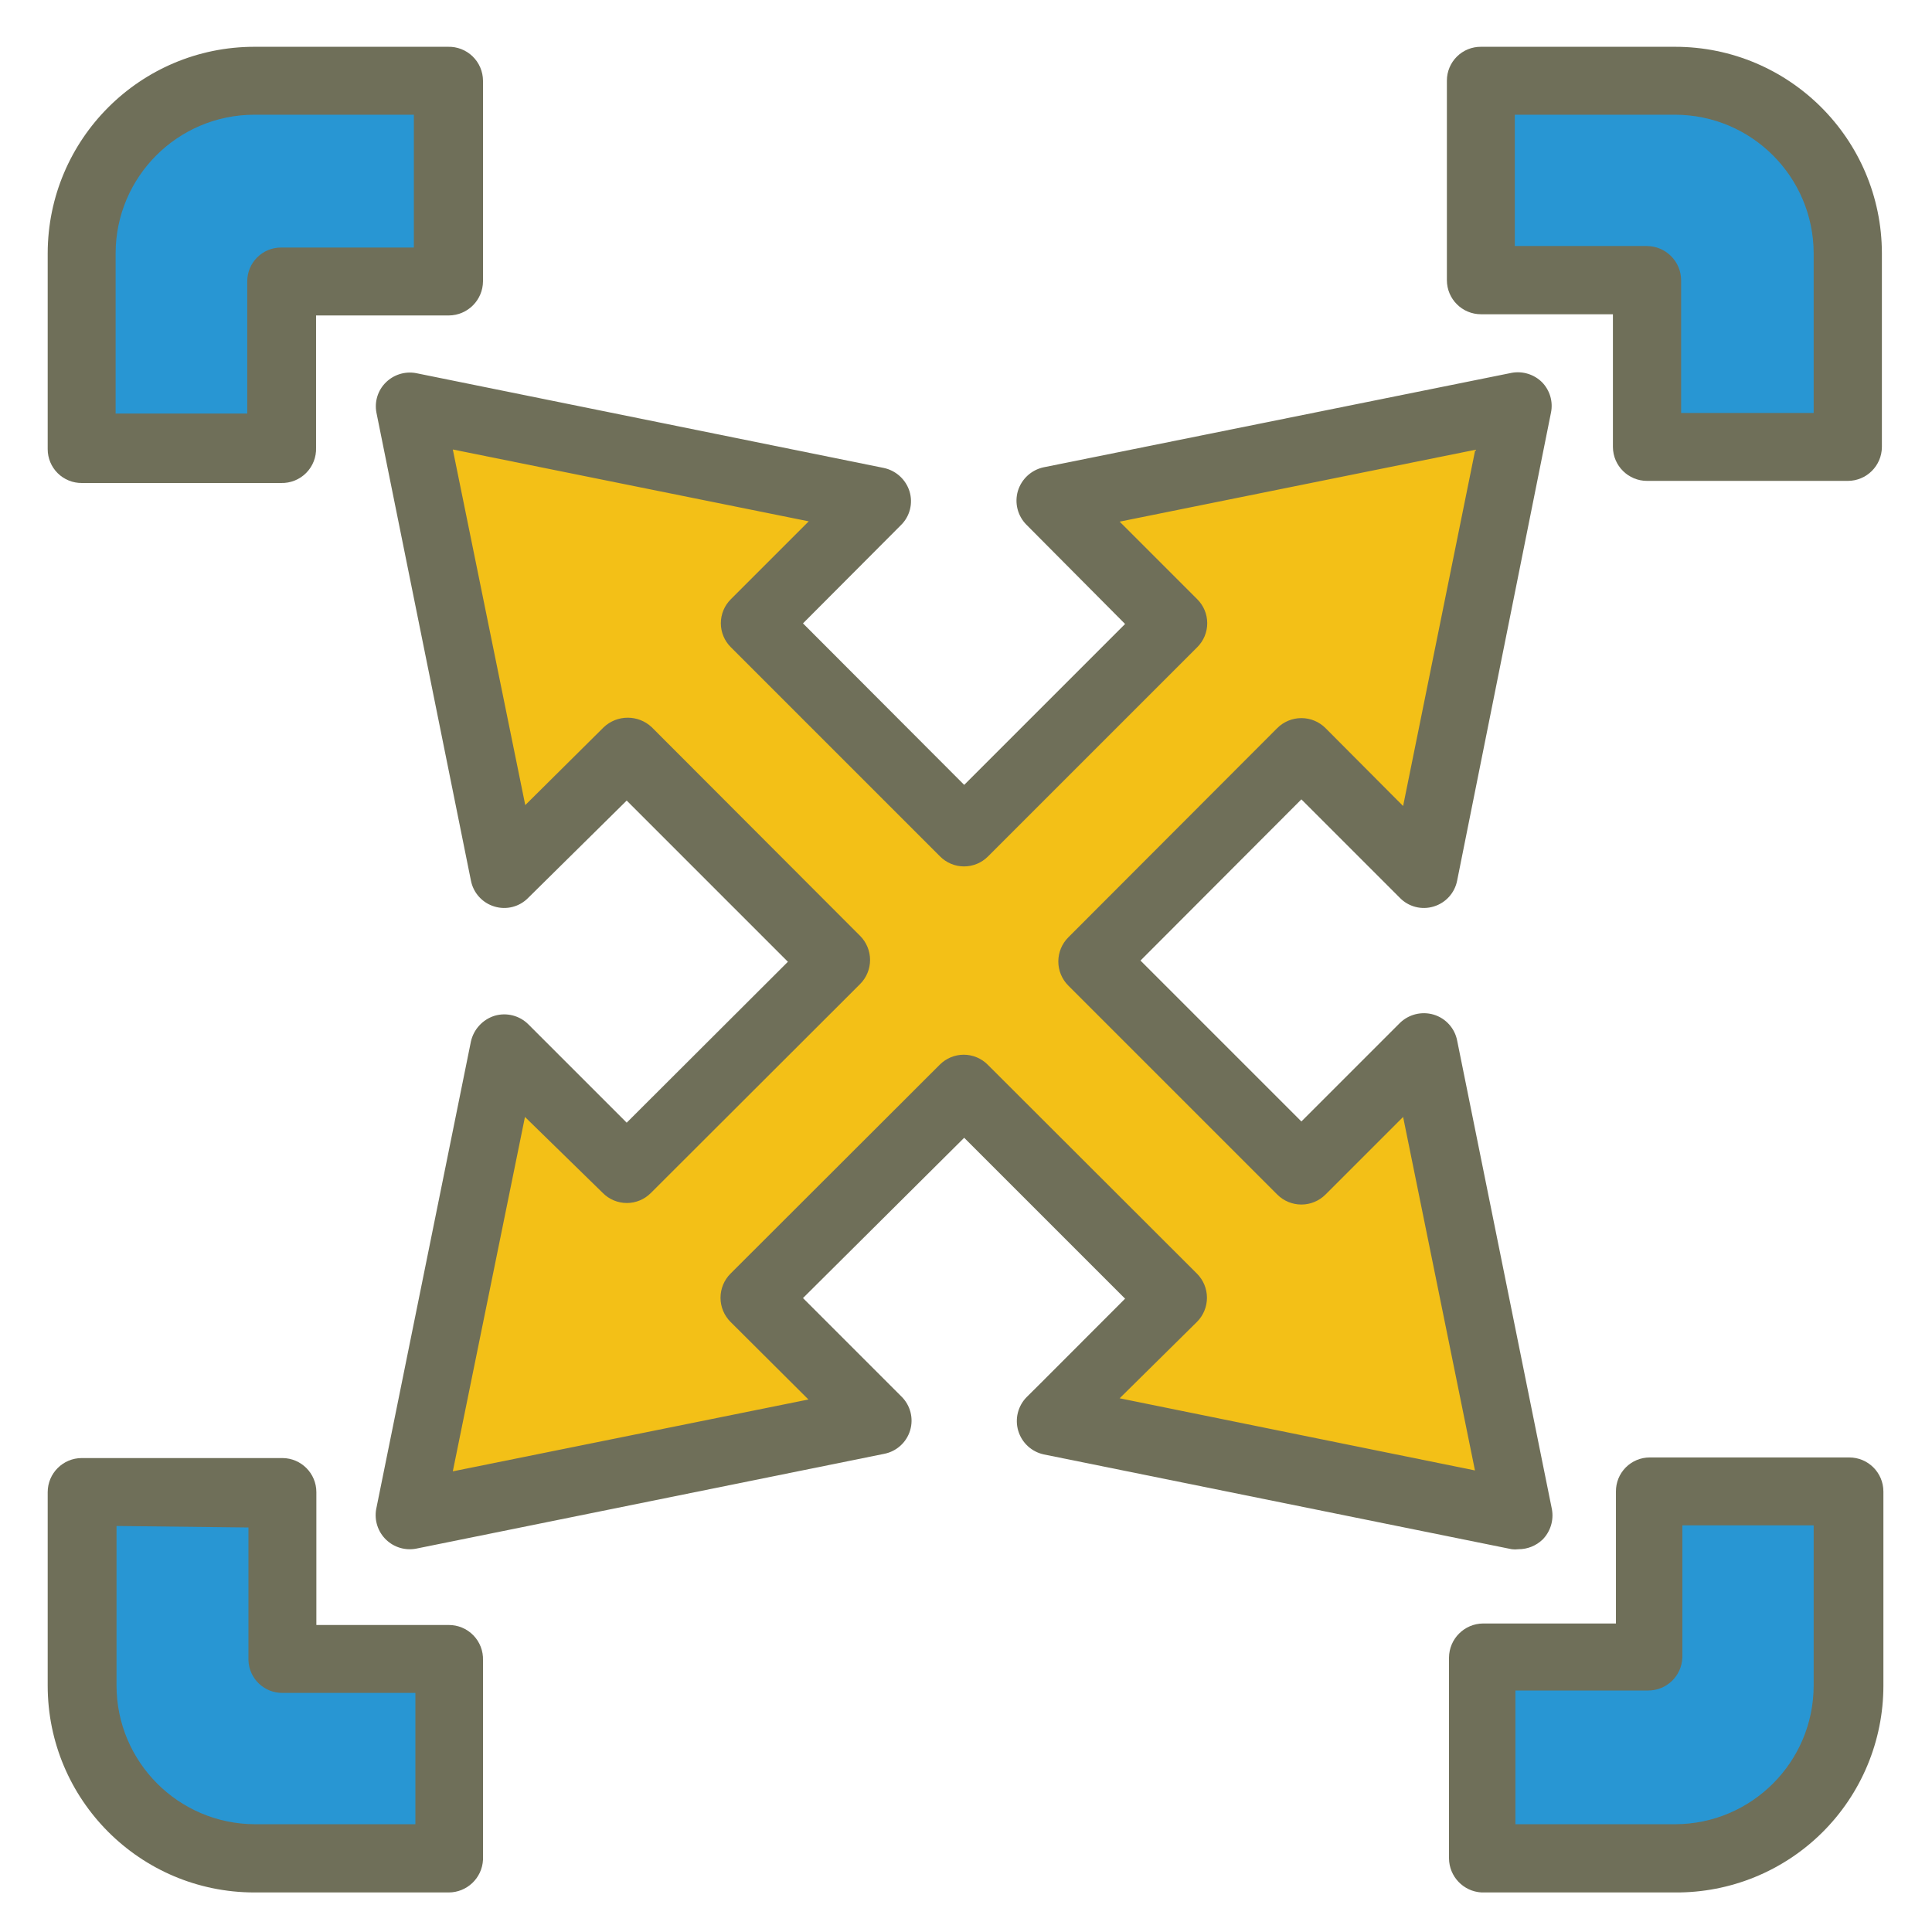
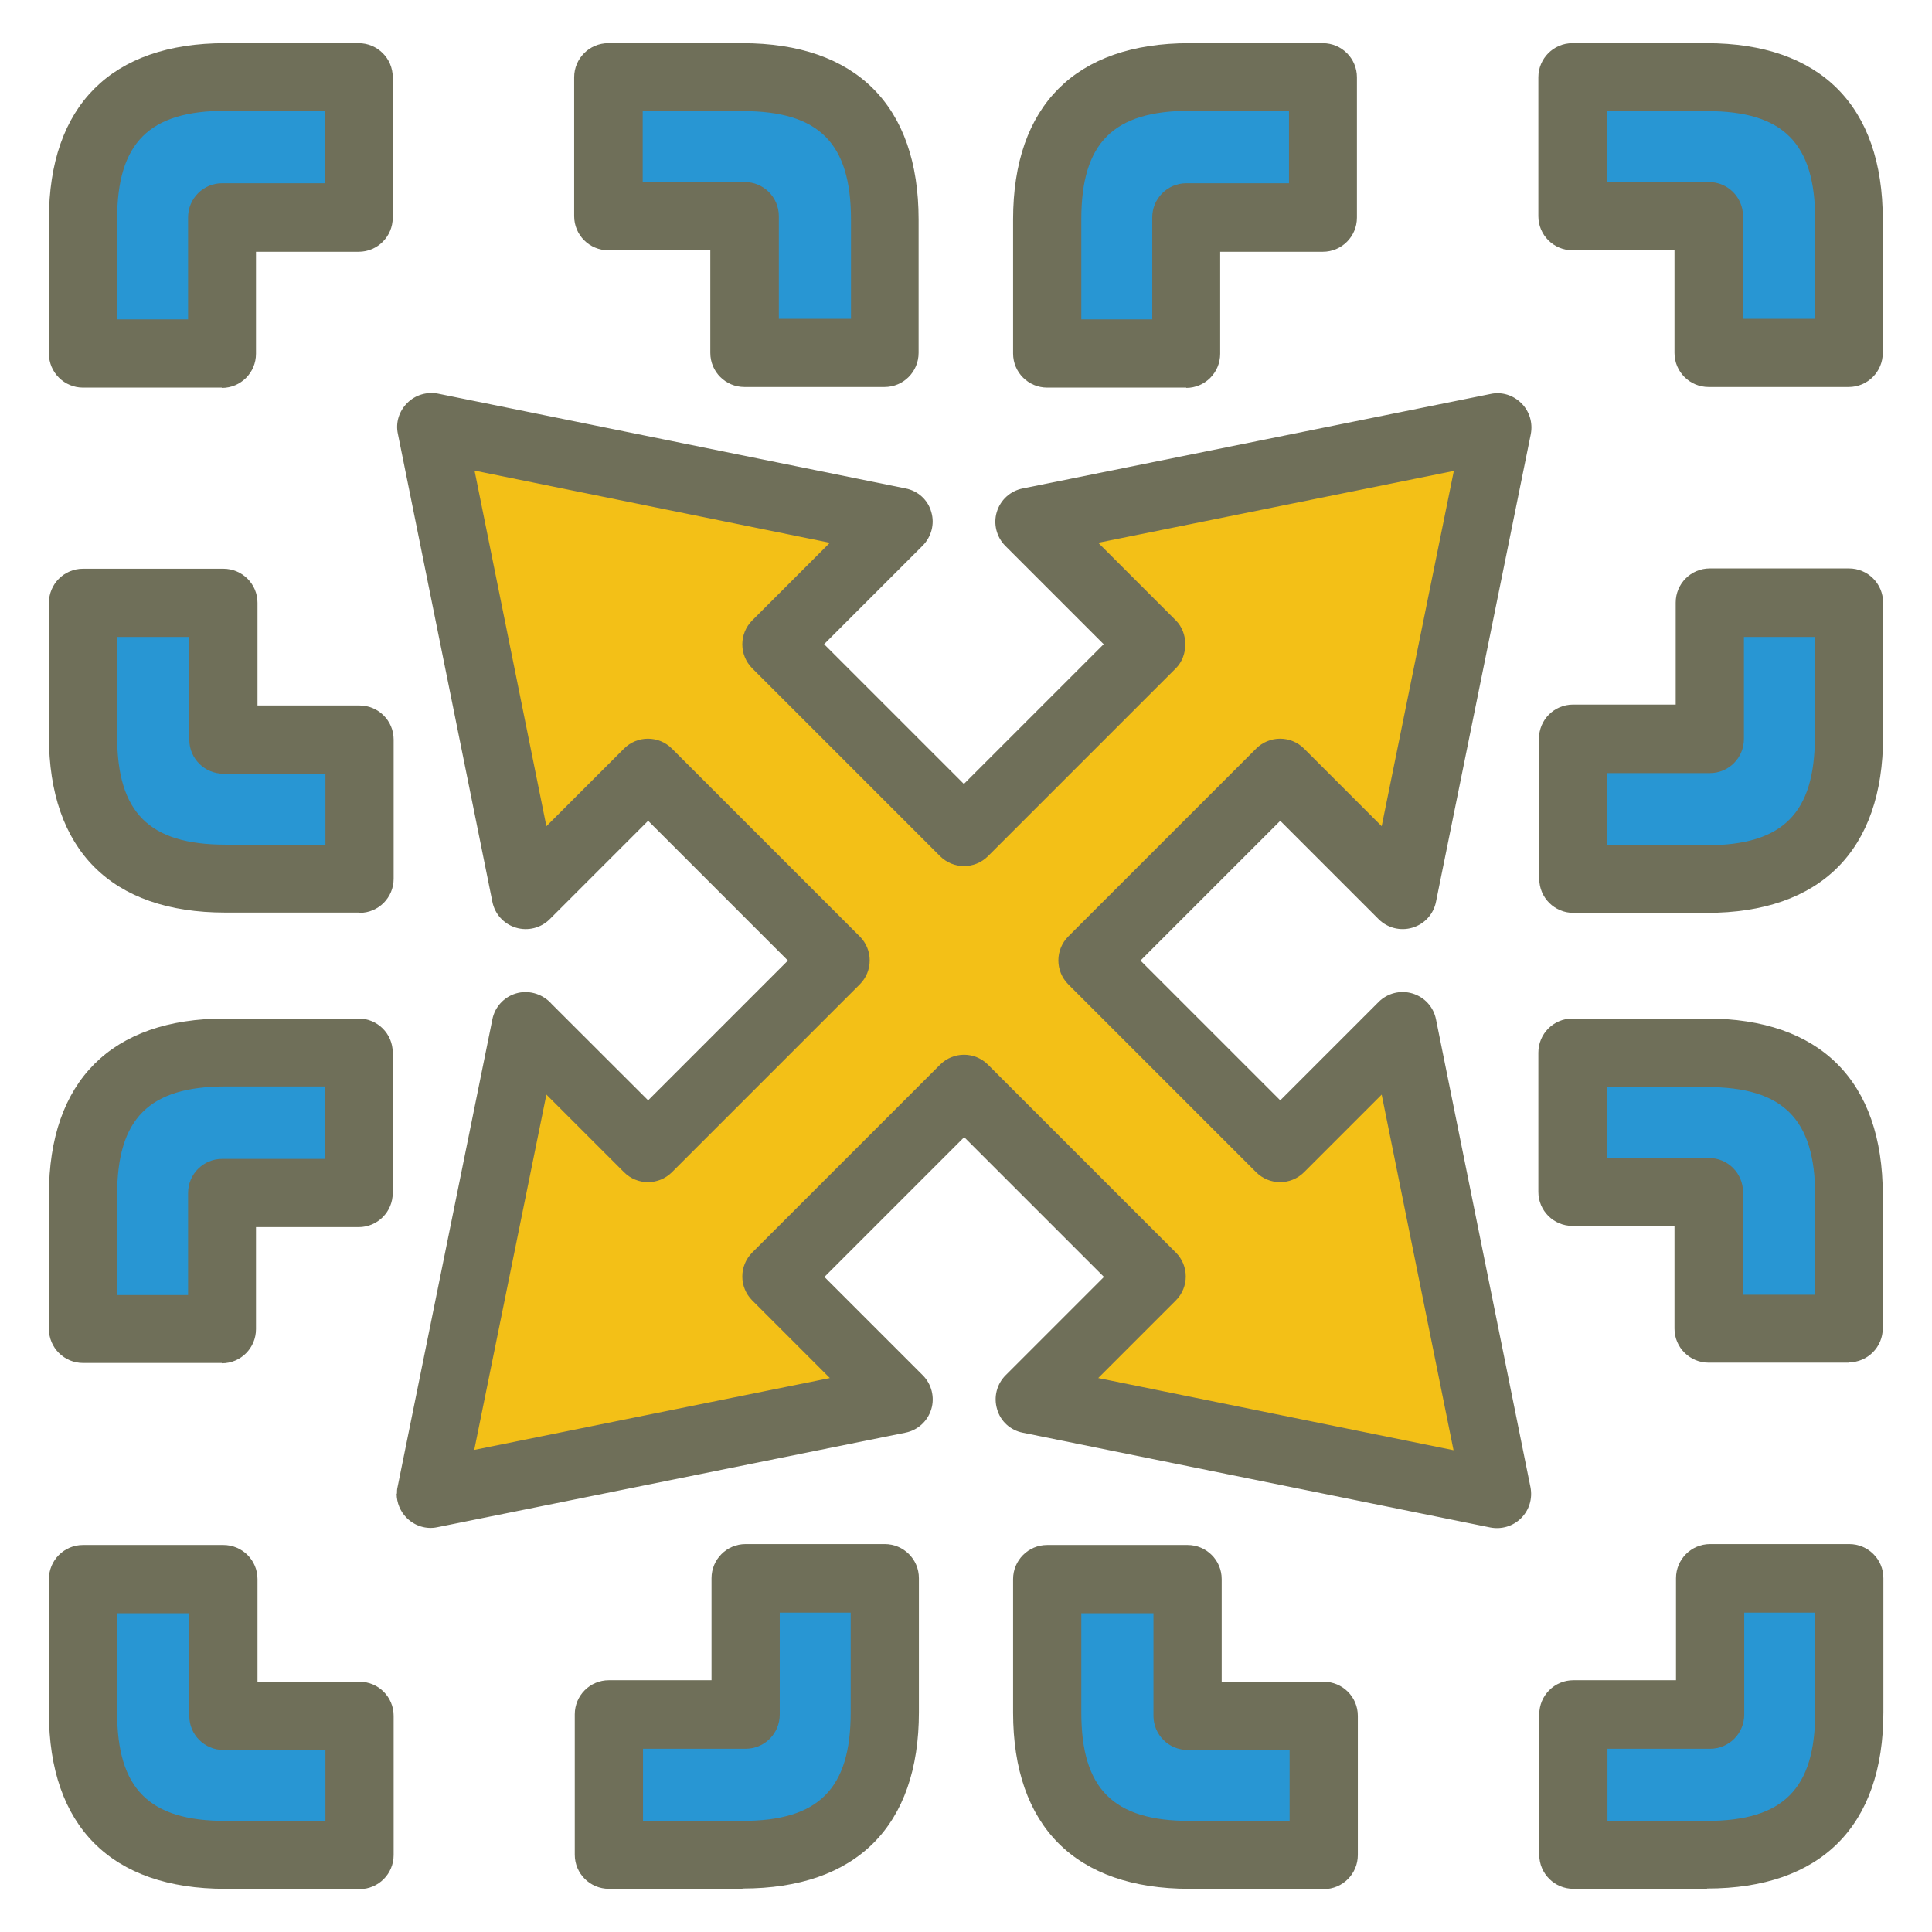
- <svg xmlns="http://www.w3.org/2000/svg" id="Layer_1" data-name="Layer 1" viewBox="0 0 64 64">
-   <path d="M9.31,9.32h5.53V2.67H8.42A5.72,5.72,0,0,0,2.71,8.39v6.44h6.6Z" style="fill:#2896d3" />
-   <path d="M9.31,16H2.71a1.12,1.12,0,0,1-1.13-1.12V8.39A6.85,6.85,0,0,1,8.42,1.55h6.42A1.13,1.13,0,0,1,16,2.67V9.32a1.14,1.14,0,0,1-1.13,1.13h-4.4v4.38A1.13,1.13,0,0,1,9.31,16ZM3.83,13.7H8.19V9.32A1.12,1.12,0,0,1,9.31,8.2h4.4V3.8H8.42A4.6,4.6,0,0,0,3.83,8.39Z" style="fill:#6f6f59" />
-   <path d="M54.56,9.28v5.53h6.65V8.39a5.72,5.72,0,0,0-5.72-5.72H49.06V9.28Z" style="fill:#2896d3" />
-   <path d="M61.21,15.93H54.56a1.13,1.13,0,0,1-1.13-1.12v-4.4H49.06a1.13,1.13,0,0,1-1.13-1.13V2.67a1.12,1.12,0,0,1,1.13-1.12h6.43a6.85,6.85,0,0,1,6.85,6.84v6.42A1.13,1.13,0,0,1,61.21,15.93Zm-5.52-2.25h4.39V8.39A4.6,4.6,0,0,0,55.49,3.8H50.18V8.15h4.38a1.14,1.14,0,0,1,1.13,1.13Z" style="fill:#6f6f59" />
-   <path d="M54.6,54.91H49.08v6.65h6.41a5.72,5.72,0,0,0,5.72-5.72V49.41H54.6Z" style="fill:#2896d3" />
-   <path d="M55.49,62.69H49.08A1.14,1.14,0,0,1,48,61.56V54.91a1.14,1.14,0,0,1,1.13-1.13h4.4V49.41a1.12,1.12,0,0,1,1.12-1.13h6.61a1.13,1.13,0,0,1,1.13,1.13v6.43A6.85,6.85,0,0,1,55.49,62.69ZM50.2,60.43h5.29a4.6,4.6,0,0,0,4.59-4.59V50.53H55.73v4.38A1.13,1.13,0,0,1,54.6,56H50.2Z" style="fill:#6f6f59" />
-   <path d="M9.36,55V49.43H2.71v6.41a5.72,5.72,0,0,0,5.71,5.72h6.44V55Z" style="fill:#2896d3" />
-   <path d="M14.86,62.69H8.42a6.85,6.85,0,0,1-6.84-6.85V49.43A1.13,1.13,0,0,1,2.71,48.3H9.36a1.13,1.13,0,0,1,1.12,1.13v4.4h4.38A1.13,1.13,0,0,1,16,55v6.61A1.14,1.14,0,0,1,14.86,62.69Zm-11-12.14v5.29a4.6,4.6,0,0,0,4.59,4.59h5.31V56.08H9.36A1.12,1.12,0,0,1,8.23,55v-4.4Z" style="fill:#6f6f59" />
-   <path d="M43.11,38.75l-6.93-6.93,6.93-6.93L47.17,29l3.14-15.5-15.5,3.14,4.06,4.06-6.93,6.92L25,20.65c4-4.06,4.06-4.06,4.06-4.06l-15.5-3.14L16.71,29l4.05-4.06,6.93,6.93-6.93,6.93-4.05-4.06L13.57,50.18l15.5-3.13L25,43l6.93-6.93L38.87,43l-4.06,4.06L50.3,50.19l-3.13-15.5Z" style="fill:#f3c017" />
-   <path d="M50.3,51.32a.83.83,0,0,1-.22,0l-15.5-3.14a1.13,1.13,0,0,1-.57-1.9s.19-.18,3.26-3.26l-5.33-5.33L26.6,43l3.26,3.26a1.12,1.12,0,0,1-.57,1.9l-15.5,3.14A1.13,1.13,0,0,1,12.46,50l3.14-15.5a1.16,1.16,0,0,1,.78-.85,1.13,1.13,0,0,1,1.13.29l3.25,3.25,5.34-5.33-5.34-5.34L17.5,29.74a1.11,1.11,0,0,1-1.12.29,1.12,1.12,0,0,1-.78-.86l-3.13-15.5a1.11,1.11,0,0,1,.31-1,1.13,1.13,0,0,1,1-.31l15.49,3.14a1.14,1.14,0,0,1,.86.78,1.11,1.11,0,0,1-.29,1.12L26.6,20.65,31.94,26l5.33-5.33L34,17.38a1.13,1.13,0,0,1-.28-1.12,1.14,1.14,0,0,1,.85-.78l15.51-3.13a1.14,1.14,0,0,1,1,.31,1.12,1.12,0,0,1,.3,1L48.27,29.17a1.12,1.12,0,0,1-.78.86,1.11,1.11,0,0,1-1.12-.29l-3.26-3.26-5.33,5.34,5.33,5.33,3.26-3.26a1.14,1.14,0,0,1,1.12-.28,1.12,1.12,0,0,1,.78.86L51.41,50a1.14,1.14,0,0,1-.31,1A1.15,1.15,0,0,1,50.3,51.32Zm-13.21-5,11.77,2.39L46.48,37l-2.57,2.57a1.13,1.13,0,0,1-1.6,0l-6.92-6.92a1.13,1.13,0,0,1,0-1.6l6.92-6.93a1.13,1.13,0,0,1,1.6,0l2.57,2.58L48.87,14.9,37.09,17.28l2.57,2.57a1.12,1.12,0,0,1,0,1.59l-6.93,6.93a1.12,1.12,0,0,1-1.59,0l-6.93-6.93a1.12,1.12,0,0,1,0-1.59l2.58-2.58L15,14.89,17.4,26.67,20,24.09a1.16,1.16,0,0,1,1.59,0L28.49,31a1.13,1.13,0,0,1,0,1.6l-6.93,6.92a1.12,1.12,0,0,1-1.59,0L17.39,37,15,48.74l11.78-2.38-2.58-2.57a1.13,1.13,0,0,1,0-1.6l6.93-6.92a1.12,1.12,0,0,1,1.59,0l6.93,6.92a1.13,1.13,0,0,1,0,1.6Z" style="fill:#6f6f59" />
+ <svg xmlns="http://www.w3.org/2000/svg" id="Layer_1" viewBox="0 0 64 64">
+   <path d="M7.35,7.21h4.53V2.56h-3.42c-3.16,0-5.72,2.56-5.72,5.72v3.44h4.61v-4.5Z" style="fill:#2896d3; stroke-width:0px;" />
+   <path d="M7.35,12.84H2.75c-.62,0-1.13-.5-1.13-1.13v-4.44C1.62,3.5,3.69,1.43,7.46,1.43h4.42c.62,0,1.13.5,1.13,1.13v4.65c0,.62-.5,1.13-1.13,1.13h-3.4v3.38c0,.62-.5,1.13-1.13,1.13ZM3.88,10.58h2.35v-3.38c0-.62.5-1.13,1.13-1.13h3.4v-2.4h-3.29c-2.53,0-3.59,1.06-3.59,3.59v3.31Z" style="fill:#6f6f59; stroke-width:0px;" />
+   <path d="M7.35,39.52h4.53v-4.65h-3.42c-3.16,0-5.72,2.56-5.72,5.72v3.44h4.61v-4.5Z" style="fill:#2896d3; stroke-width:0px;" />
+   <path d="M7.35,45.15H2.75c-.62,0-1.13-.5-1.13-1.13v-4.44c0-3.77,2.07-5.84,5.84-5.84h4.42c.62,0,1.13.5,1.13,1.13v4.65c0,.62-.5,1.13-1.13,1.13h-3.4v3.38c0,.62-.5,1.13-1.13,1.13ZM3.88,42.9h2.35v-3.38c0-.62.5-1.13,1.13-1.13h3.4v-2.4h-3.29c-2.53,0-3.59,1.06-3.59,3.59v3.31Z" style="fill:#6f6f59; stroke-width:0px;" />
+   <path d="M56.6,7.16v4.53h4.65v-3.42c0-3.16-2.56-5.72-5.72-5.72h-3.44v4.61h4.5Z" style="fill:#2896d3; stroke-width:0px;" />
+   <path d="M61.25,12.82h-4.65c-.62,0-1.13-.5-1.13-1.13v-3.4h-3.38c-.62,0-1.13-.5-1.13-1.13V2.56c0-.62.5-1.13,1.13-1.13h4.44c3.77,0,5.84,2.07,5.84,5.84v4.42c0,.62-.5,1.13-1.13,1.13ZM57.73,10.56h2.4v-3.29c0-2.53-1.06-3.59-3.59-3.59h-3.31v2.35h3.38c.62,0,1.13.5,1.13,1.13v3.4Z" style="fill:#6f6f59; stroke-width:0px;" />
+   <path d="M56.63,24.47h-4.53v4.65h3.42c3.16,0,5.72-2.56,5.72-5.72v-3.44h-4.61v4.5Z" style="fill:#2896d3; stroke-width:0px;" />
+   <path d="M50.98,29.12v-4.65c0-.62.5-1.13,1.13-1.13h3.4v-3.38c0-.62.5-1.13,1.13-1.13h4.61c.62,0,1.13.5,1.13,1.13v4.44c0,3.77-2.07,5.84-5.84,5.84h-4.42c-.62,0-1.13-.5-1.13-1.13ZM53.24,25.6v2.4h3.29c2.53,0,3.59-1.06,3.59-3.59v-3.31h-2.35v3.38c0,.62-.5,1.13-1.13,1.13h-3.4Z" style="fill:#6f6f59; stroke-width:0px;" />
+   <path d="M56.6,39.49v4.53h4.65v-3.42c0-3.16-2.56-5.72-5.72-5.72h-3.44v4.61h4.5Z" style="fill:#2896d3; stroke-width:0px;" />
+   <path d="M61.25,45.14h-4.65c-.62,0-1.13-.5-1.13-1.13v-3.4h-3.38c-.62,0-1.13-.5-1.13-1.13v-4.61c0-.62.5-1.13,1.13-1.13h4.44c3.77,0,5.84,2.07,5.84,5.84v4.42c0,.62-.5,1.13-1.13,1.13ZM57.73,42.89h2.4v-3.29c0-2.53-1.06-3.59-3.59-3.59h-3.31v2.35h3.38c.62,0,1.13.5,1.13,1.13v3.4Z" style="fill:#6f6f59; stroke-width:0px;" />
+   <path d="M56.65,56.79h-4.53v4.65h3.42c3.16,0,5.72-2.56,5.72-5.72v-3.44h-4.61v4.5Z" style="fill:#2896d3; stroke-width:0px;" />
+   <path d="M56.54,62.57h-4.42c-.62,0-1.13-.5-1.13-1.13v-4.65c0-.62.5-1.13,1.13-1.13h3.4v-3.38c0-.62.5-1.13,1.13-1.13h4.61c.62,0,1.13.5,1.13,1.13v4.44c0,3.77-2.07,5.84-5.84,5.84ZM53.25,60.32h3.29c2.53,0,3.59-1.06,3.59-3.59v-3.31h-2.35v3.38c0,.62-.5,1.13-1.13,1.13h-3.4v2.4Z" style="fill:#6f6f59; stroke-width:0px;" />
+   <path d="M24.66,7.16v4.53h4.65v-3.42c0-3.16-2.56-5.72-5.72-5.72h-3.44v4.61h4.5Z" style="fill:#2896d3; stroke-width:0px;" />
+   <path d="M29.31,12.82h-4.65c-.62,0-1.13-.5-1.13-1.13v-3.4h-3.38c-.62,0-1.13-.5-1.13-1.13V2.56c0-.62.5-1.13,1.13-1.13h4.44c3.77,0,5.84,2.07,5.84,5.84v4.42c0,.62-.5,1.13-1.13,1.13ZM25.79,10.56h2.4v-3.29c0-2.53-1.06-3.59-3.59-3.59h-3.31v2.35h3.38c.62,0,1.13.5,1.13,1.13v3.4Z" style="fill:#6f6f59; stroke-width:0px;" />
+   <path d="M24.7,56.79h-4.53v4.65h3.42c3.16,0,5.72-2.56,5.72-5.72v-3.44h-4.61v4.5Z" style="fill:#2896d3; stroke-width:0px;" />
+   <path d="M24.59,62.57h-4.42c-.62,0-1.13-.5-1.13-1.13v-4.65c0-.62.5-1.13,1.13-1.13h3.4v-3.38c0-.62.5-1.13,1.13-1.13h4.61c.62,0,1.13.5,1.13,1.13v4.44c0,3.77-2.07,5.84-5.84,5.84ZM21.3,60.32h3.29c2.53,0,3.59-1.06,3.59-3.59v-3.31h-2.35v3.38c0,.62-.5,1.13-1.13,1.13h-3.4v2.4Z" style="fill:#6f6f59; stroke-width:0px;" />
+   <path d="M7.4,56.84v-4.53H2.75v3.42c0,3.16,2.56,5.72,5.72,5.72h3.44v-4.61h-4.5Z" style="fill:#2896d3; stroke-width:0px;" />
+   <path d="M11.9,62.57h-4.44c-3.77,0-5.84-2.07-5.84-5.84v-4.42c0-.62.5-1.13,1.13-1.13h4.65c.62,0,1.13.5,1.13,1.13v3.4h3.38c.62,0,1.13.5,1.13,1.13v4.61c0,.62-.5,1.13-1.13,1.13ZM3.88,53.44v3.29c0,2.53,1.06,3.59,3.59,3.59h3.31v-2.35h-3.38c-.62,0-1.13-.5-1.13-1.13v-3.4h-2.4Z" style="fill:#6f6f59; stroke-width:0px;" />
+   <path d="M7.4,24.5v-4.53H2.75v3.42c0,3.16,2.56,5.72,5.72,5.72h3.44v-4.61h-4.5Z" style="fill:#2896d3; stroke-width:0px;" />
+   <path d="M11.9,30.23h-4.44c-3.77,0-5.84-2.07-5.84-5.84v-4.42c0-.62.5-1.13,1.13-1.13h4.65c.62,0,1.13.5,1.13,1.13v3.4h3.38c.62,0,1.13.5,1.13,1.13v4.61c0,.62-.5,1.13-1.13,1.13ZM3.88,21.1v3.29c0,2.53,1.06,3.59,3.59,3.59h3.31v-2.35h-3.38c-.62,0-1.13-.5-1.13-1.13v-3.4h-2.4Z" style="fill:#6f6f59; stroke-width:0px;" />
+   <path d="M39.3,7.21h4.53V2.56h-3.42c-3.16,0-5.72,2.56-5.72,5.72v3.44h4.61v-4.5Z" style="fill:#2896d3; stroke-width:0px;" />
+   <path d="M39.3,12.84h-4.61c-.62,0-1.13-.5-1.13-1.13v-4.44c0-3.77,2.07-5.84,5.84-5.84h4.42c.62,0,1.13.5,1.13,1.13v4.65c0,.62-.5,1.13-1.13,1.13h-3.4v3.38c0,.62-.5,1.13-1.13,1.13ZM35.82,10.58h2.35v-3.38c0-.62.5-1.13,1.13-1.13h3.4v-2.4h-3.29c-2.53,0-3.59,1.06-3.59,3.59v3.31Z" style="fill:#6f6f59; stroke-width:0px;" />
+   <path d="M39.34,56.84v-4.53h-4.65v3.42c0,3.16,2.56,5.72,5.72,5.72h3.44v-4.61h-4.5Z" style="fill:#2896d3; stroke-width:0px;" />
+   <path d="M43.84,62.57h-4.44c-3.77,0-5.84-2.07-5.84-5.84v-4.42c0-.62.5-1.13,1.13-1.13h4.65c.62,0,1.13.5,1.13,1.13v3.4h3.38c.62,0,1.13.5,1.13,1.13v4.61c0,.62-.5,1.13-1.13,1.13ZM35.82,53.44v3.29c0,2.53,1.06,3.59,3.59,3.59h3.31v-2.35h-3.38c-.62,0-1.13-.5-1.13-1.13v-3.4h-2.4Z" style="fill:#6f6f59; stroke-width:0px;" />
+   <path d="M25.72,42.28l6.22-6.22,6.22,6.22q-4.05,4.05-4.06,4.06l15.49,3.14-3.13-15.5c-1.54,1.54-2.88,2.88-4.06,4.06l-6.22-6.22,6.22-6.22q4.05,4.05,4.06,4.06l3.14-15.49-15.5,3.13c1.54,1.54,2.88,2.88,4.06,4.06l-6.22,6.22-6.22-6.22q4.05-4.05,4.06-4.06l-15.49-3.14,3.13,15.5c1.54-1.54,2.88-2.88,4.06-4.06l6.22,6.22-6.22,6.22-4.06-4.06-3.14,15.49,15.5-3.13c-1.54-1.54-2.88-2.88-4.06-4.06Z" style="fill:#f3c017; stroke-width:0px;" />
+   <path d="M13.15,49.48c0-.07,0-.15.02-.22l3.14-15.49c.08-.41.38-.74.78-.86s.83,0,1.12.28c0,.01.18.18,3.26,3.26l4.63-4.63-4.63-4.63-3.26,3.26c-.29.29-.72.4-1.12.28-.4-.12-.7-.45-.78-.86l-3.13-15.5c-.08-.37.04-.75.31-1.02.27-.27.65-.38,1.02-.31l15.49,3.14c.41.08.74.38.85.78.12.4,0,.83-.29,1.12-.01.01-.22.22-3.26,3.26l4.63,4.63,4.63-4.63-3.26-3.26c-.29-.29-.4-.73-.28-1.12.12-.4.45-.7.86-.78l15.5-3.13c.37-.08.75.04,1.02.31.27.27.38.65.31,1.02l-3.14,15.49c-.08.41-.38.74-.78.86-.4.12-.83.01-1.12-.28l-3.26-3.26-4.63,4.63,4.63,4.63,3.26-3.26c.29-.29.72-.4,1.12-.28.4.12.7.45.78.86l3.13,15.5c.07.37-.04.75-.31,1.02-.27.27-.65.38-1.02.31l-15.49-3.14c-.41-.08-.74-.38-.85-.78-.12-.4-.01-.83.28-1.12,0,0,.18-.18,3.26-3.26l-4.63-4.63-4.63,4.63,3.26,3.26c.29.29.4.73.28,1.12-.12.4-.45.7-.86.78l-15.5,3.13c-.37.08-.75-.04-1.02-.31-.21-.21-.33-.5-.33-.8ZM18.1,36.26l-2.39,11.77,11.78-2.38-2.57-2.57c-.44-.44-.44-1.15,0-1.59l6.22-6.22c.44-.44,1.15-.44,1.59,0l6.22,6.22c.44.44.44,1.15,0,1.59-1.15,1.15-1.98,1.98-2.57,2.57l11.77,2.39-2.38-11.78-2.57,2.57c-.44.44-1.15.44-1.59,0l-6.22-6.22c-.44-.44-.44-1.15,0-1.59l6.22-6.22c.44-.44,1.15-.44,1.59,0l2.57,2.57,2.39-11.77-11.78,2.38,2.57,2.57c.42.42.42,1.17,0,1.59l-6.22,6.22c-.44.44-1.15.44-1.59,0l-6.22-6.22c-.44-.44-.44-1.15,0-1.59,1.15-1.15,1.98-1.98,2.57-2.57l-11.77-2.39,2.38,11.78,2.57-2.57c.44-.44,1.15-.44,1.59,0l6.22,6.22c.44.44.44,1.15,0,1.59l-6.22,6.22c-.44.44-1.15.44-1.59,0-1.15-1.15-1.98-1.98-2.57-2.57Z" style="fill:#6f6f59; stroke-width:0px;" />
</svg>
